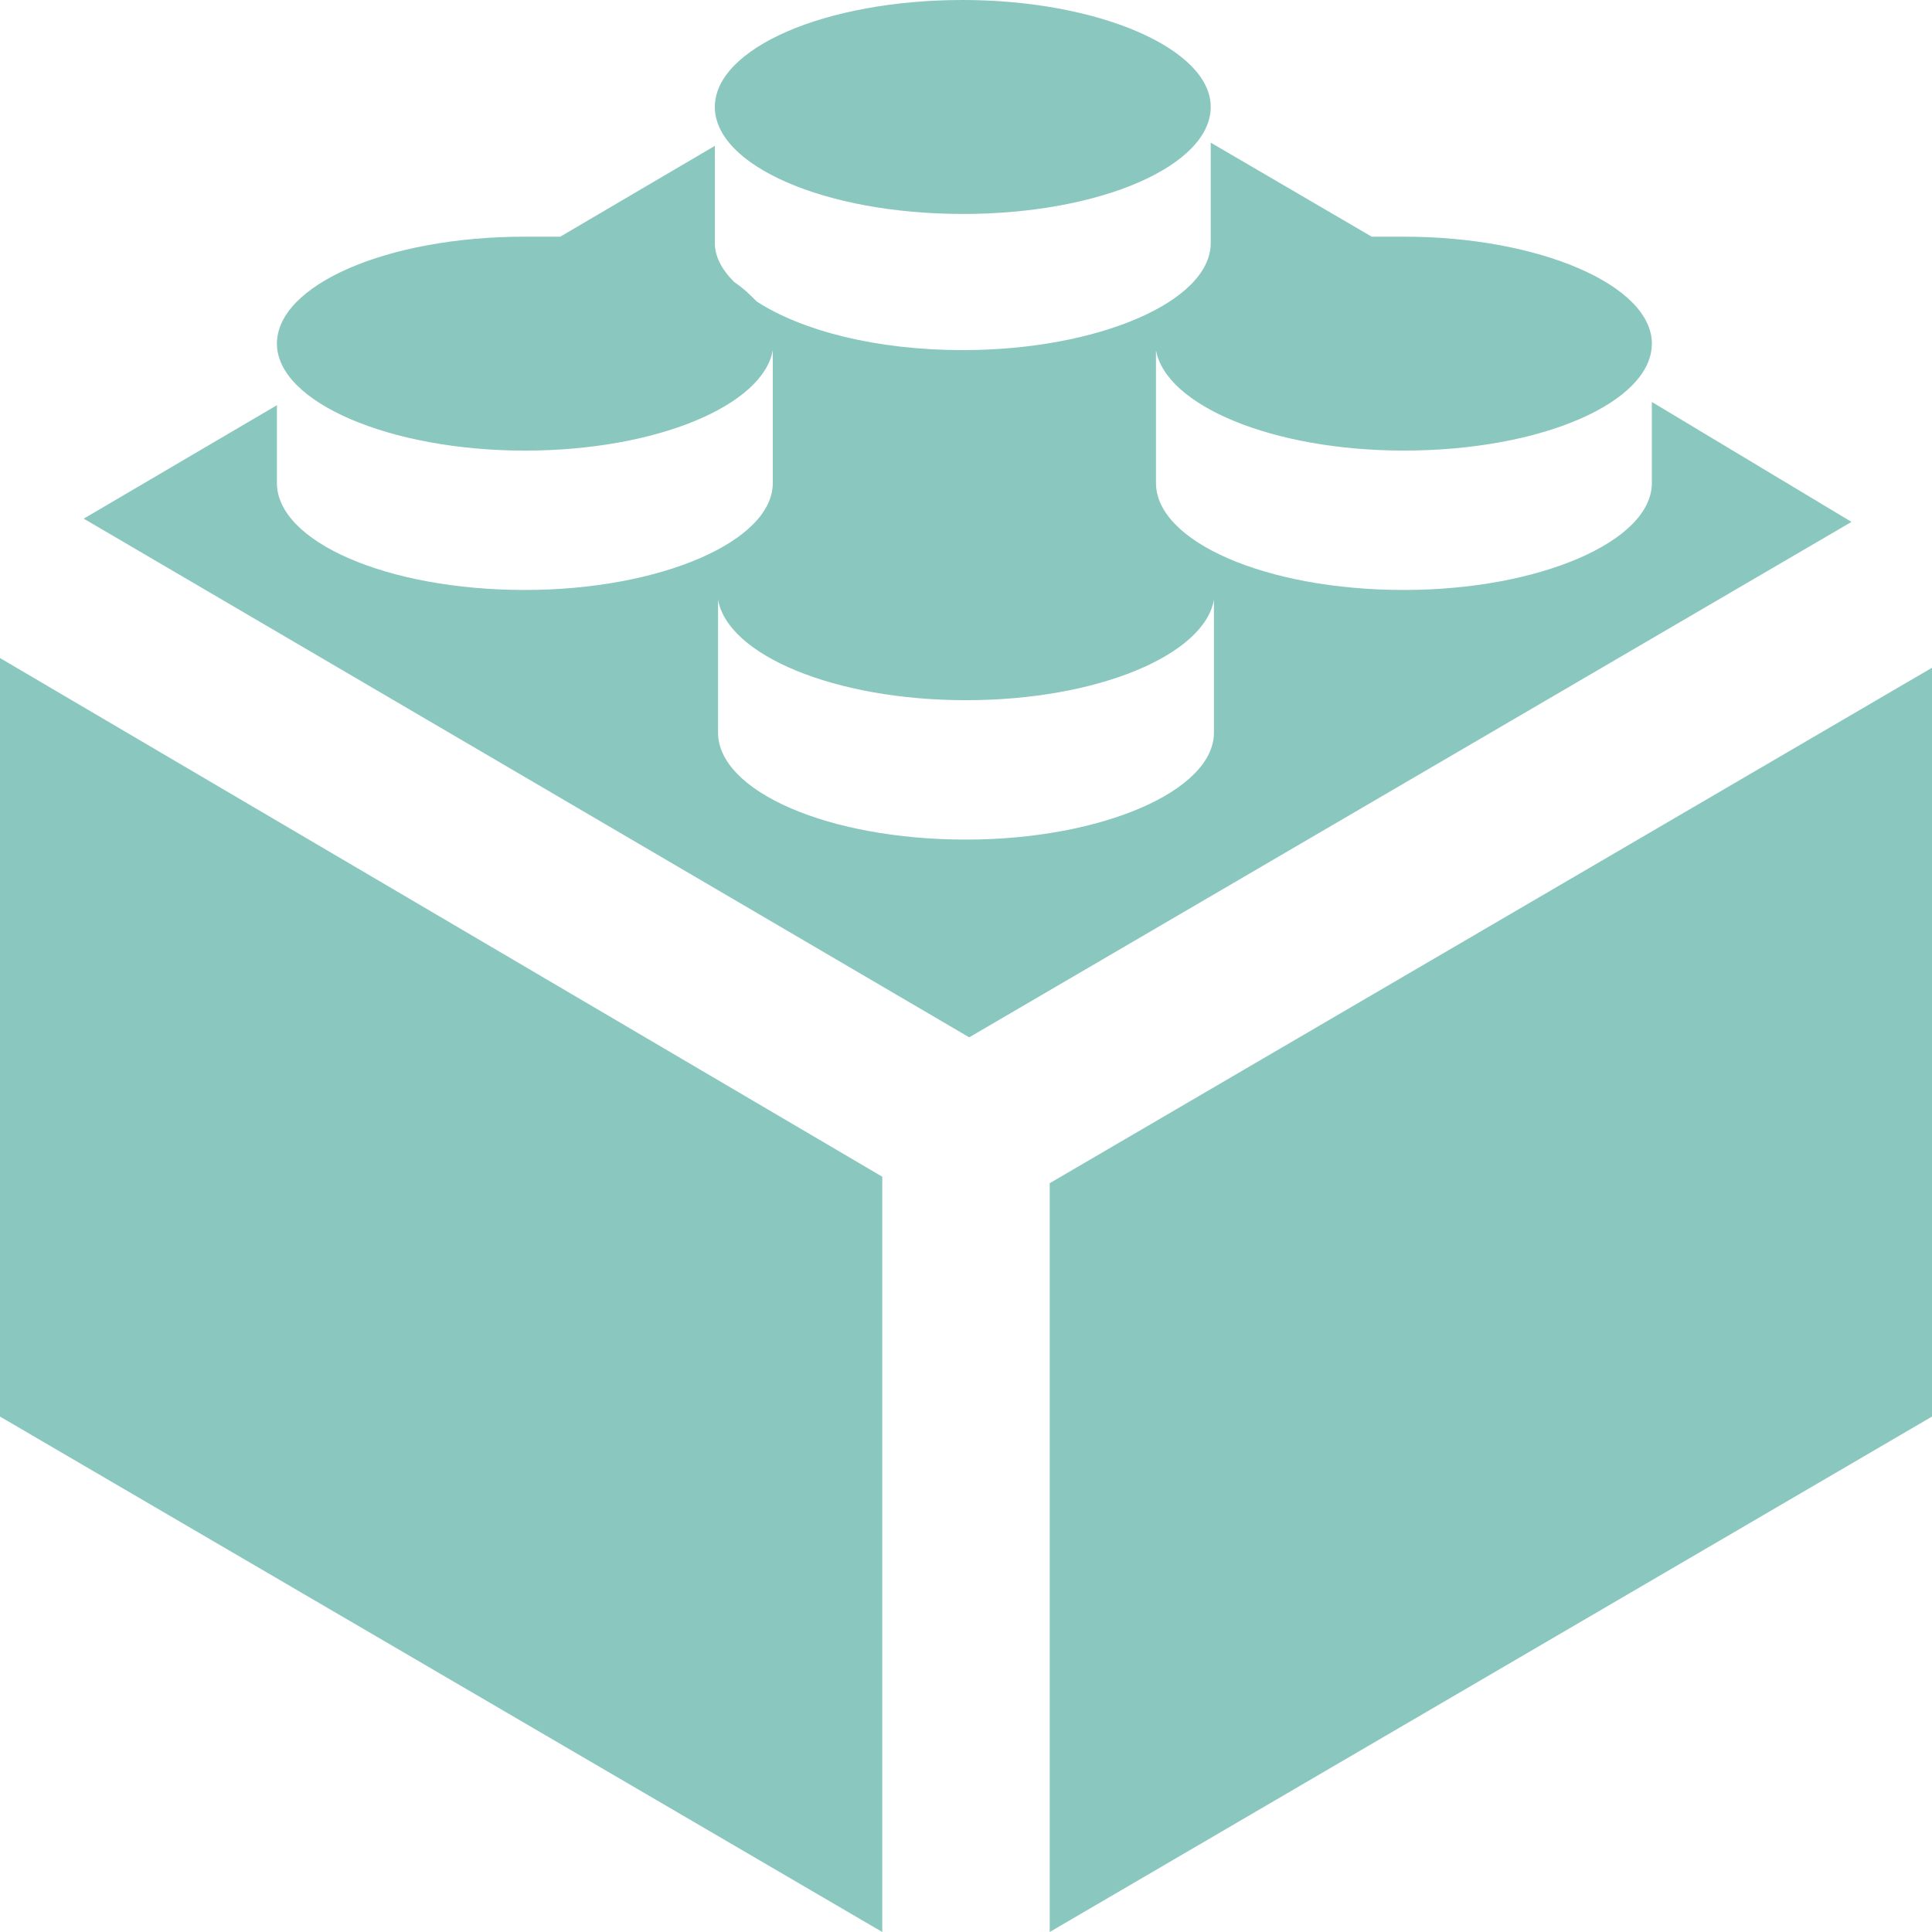
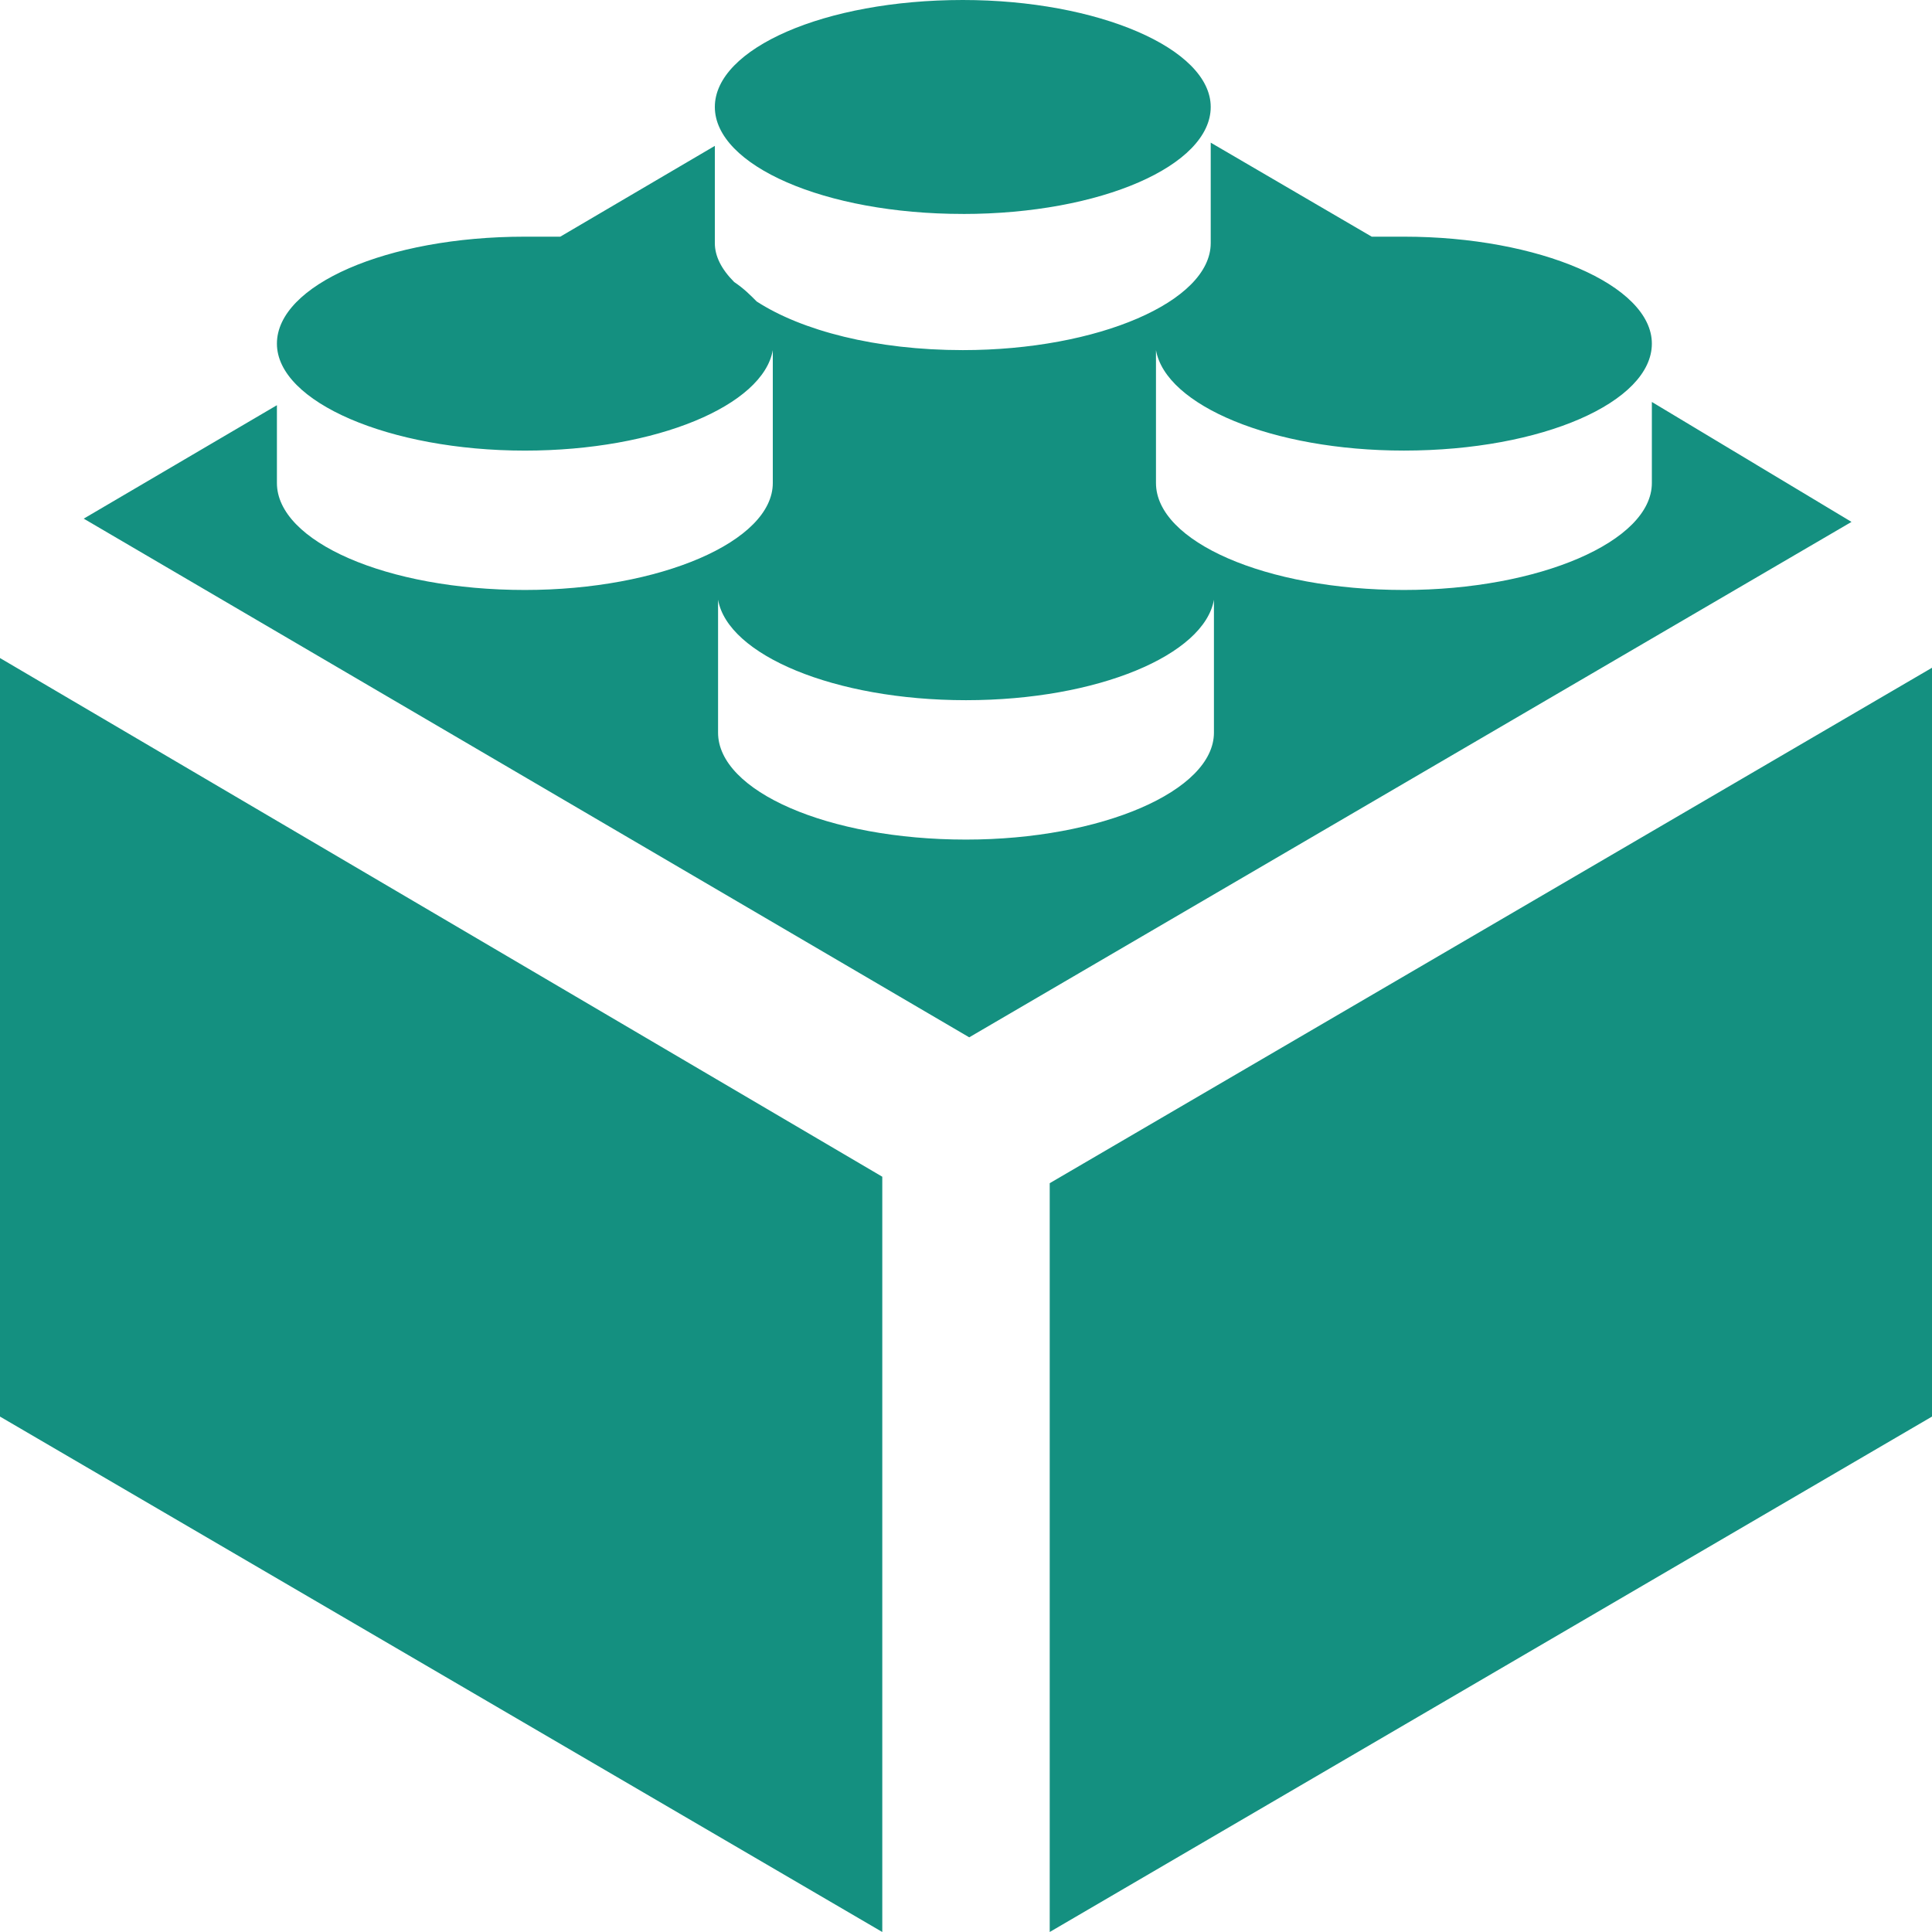
<svg xmlns="http://www.w3.org/2000/svg" width="60" height="60" fill="none" viewBox="0 0 60 60">
-   <path opacity=".5" d="M0 43.993 27.4 60V36.544L0 20.436v23.557Zm51.3-31.51V15c0 1.812-3.5 3.322-7.7 3.322-4.3 0-7.7-1.51-7.7-3.322v-4.127c.3 1.71 3.6 3.12 7.7 3.12 4.3 0 7.7-1.51 7.7-3.322S47.8 7.35 43.6 7.35h-1l-5-2.92V7.55c0 1.812-3.5 3.323-7.7 3.323-2.7 0-5-.604-6.4-1.51-.2-.202-.4-.403-.7-.605-.4-.402-.6-.805-.6-1.208V4.53L17.4 7.35h-1.1c-4.3 0-7.7 1.51-7.7 3.322s3.5 3.322 7.7 3.322c4.1 0 7.4-1.41 7.7-3.12V15c0 1.812-3.5 3.322-7.7 3.322-4.3 0-7.7-1.51-7.7-3.322v-2.416l-6 3.523 27.5 16.108 27.4-16.007-6.2-3.725ZM37.7 22.752c0 1.812-3.5 3.322-7.7 3.322-4.3 0-7.7-1.51-7.7-3.322v-4.128c.3 1.712 3.6 3.121 7.7 3.121s7.4-1.41 7.7-3.12v4.127Zm-5.1 13.993V60L60 43.993V20.738L32.6 36.745Zm-2.7-30.1c4.3 0 7.7-1.51 7.7-3.323C37.6 1.51 34.1 0 29.9 0c-4.3 0-7.7 1.51-7.7 3.322s3.4 3.322 7.7 3.322Z" fill="#149080" />
+   <path d="M0 43.993 27.4 60V36.544L0 20.436v23.557Zm51.3-31.51V15c0 1.812-3.5 3.322-7.7 3.322-4.3 0-7.7-1.51-7.7-3.322v-4.127c.3 1.71 3.6 3.12 7.7 3.12 4.3 0 7.7-1.51 7.7-3.322S47.8 7.35 43.6 7.35h-1l-5-2.92V7.55c0 1.812-3.5 3.323-7.7 3.323-2.7 0-5-.604-6.4-1.51-.2-.202-.4-.403-.7-.605-.4-.402-.6-.805-.6-1.208V4.53L17.4 7.35h-1.1c-4.3 0-7.7 1.51-7.7 3.322s3.5 3.322 7.7 3.322c4.1 0 7.4-1.41 7.7-3.12V15c0 1.812-3.5 3.322-7.7 3.322-4.3 0-7.7-1.51-7.7-3.322v-2.416l-6 3.523 27.5 16.108 27.4-16.007-6.2-3.725ZM37.7 22.752c0 1.812-3.5 3.322-7.7 3.322-4.3 0-7.7-1.51-7.7-3.322v-4.128c.3 1.712 3.6 3.121 7.7 3.121s7.4-1.41 7.7-3.12v4.127Zm-5.1 13.993V60L60 43.993V20.738L32.6 36.745Zm-2.7-30.1c4.3 0 7.7-1.51 7.7-3.323C37.6 1.51 34.1 0 29.9 0c-4.3 0-7.7 1.51-7.7 3.322s3.4 3.322 7.7 3.322Z" fill="#149080" />
</svg>
